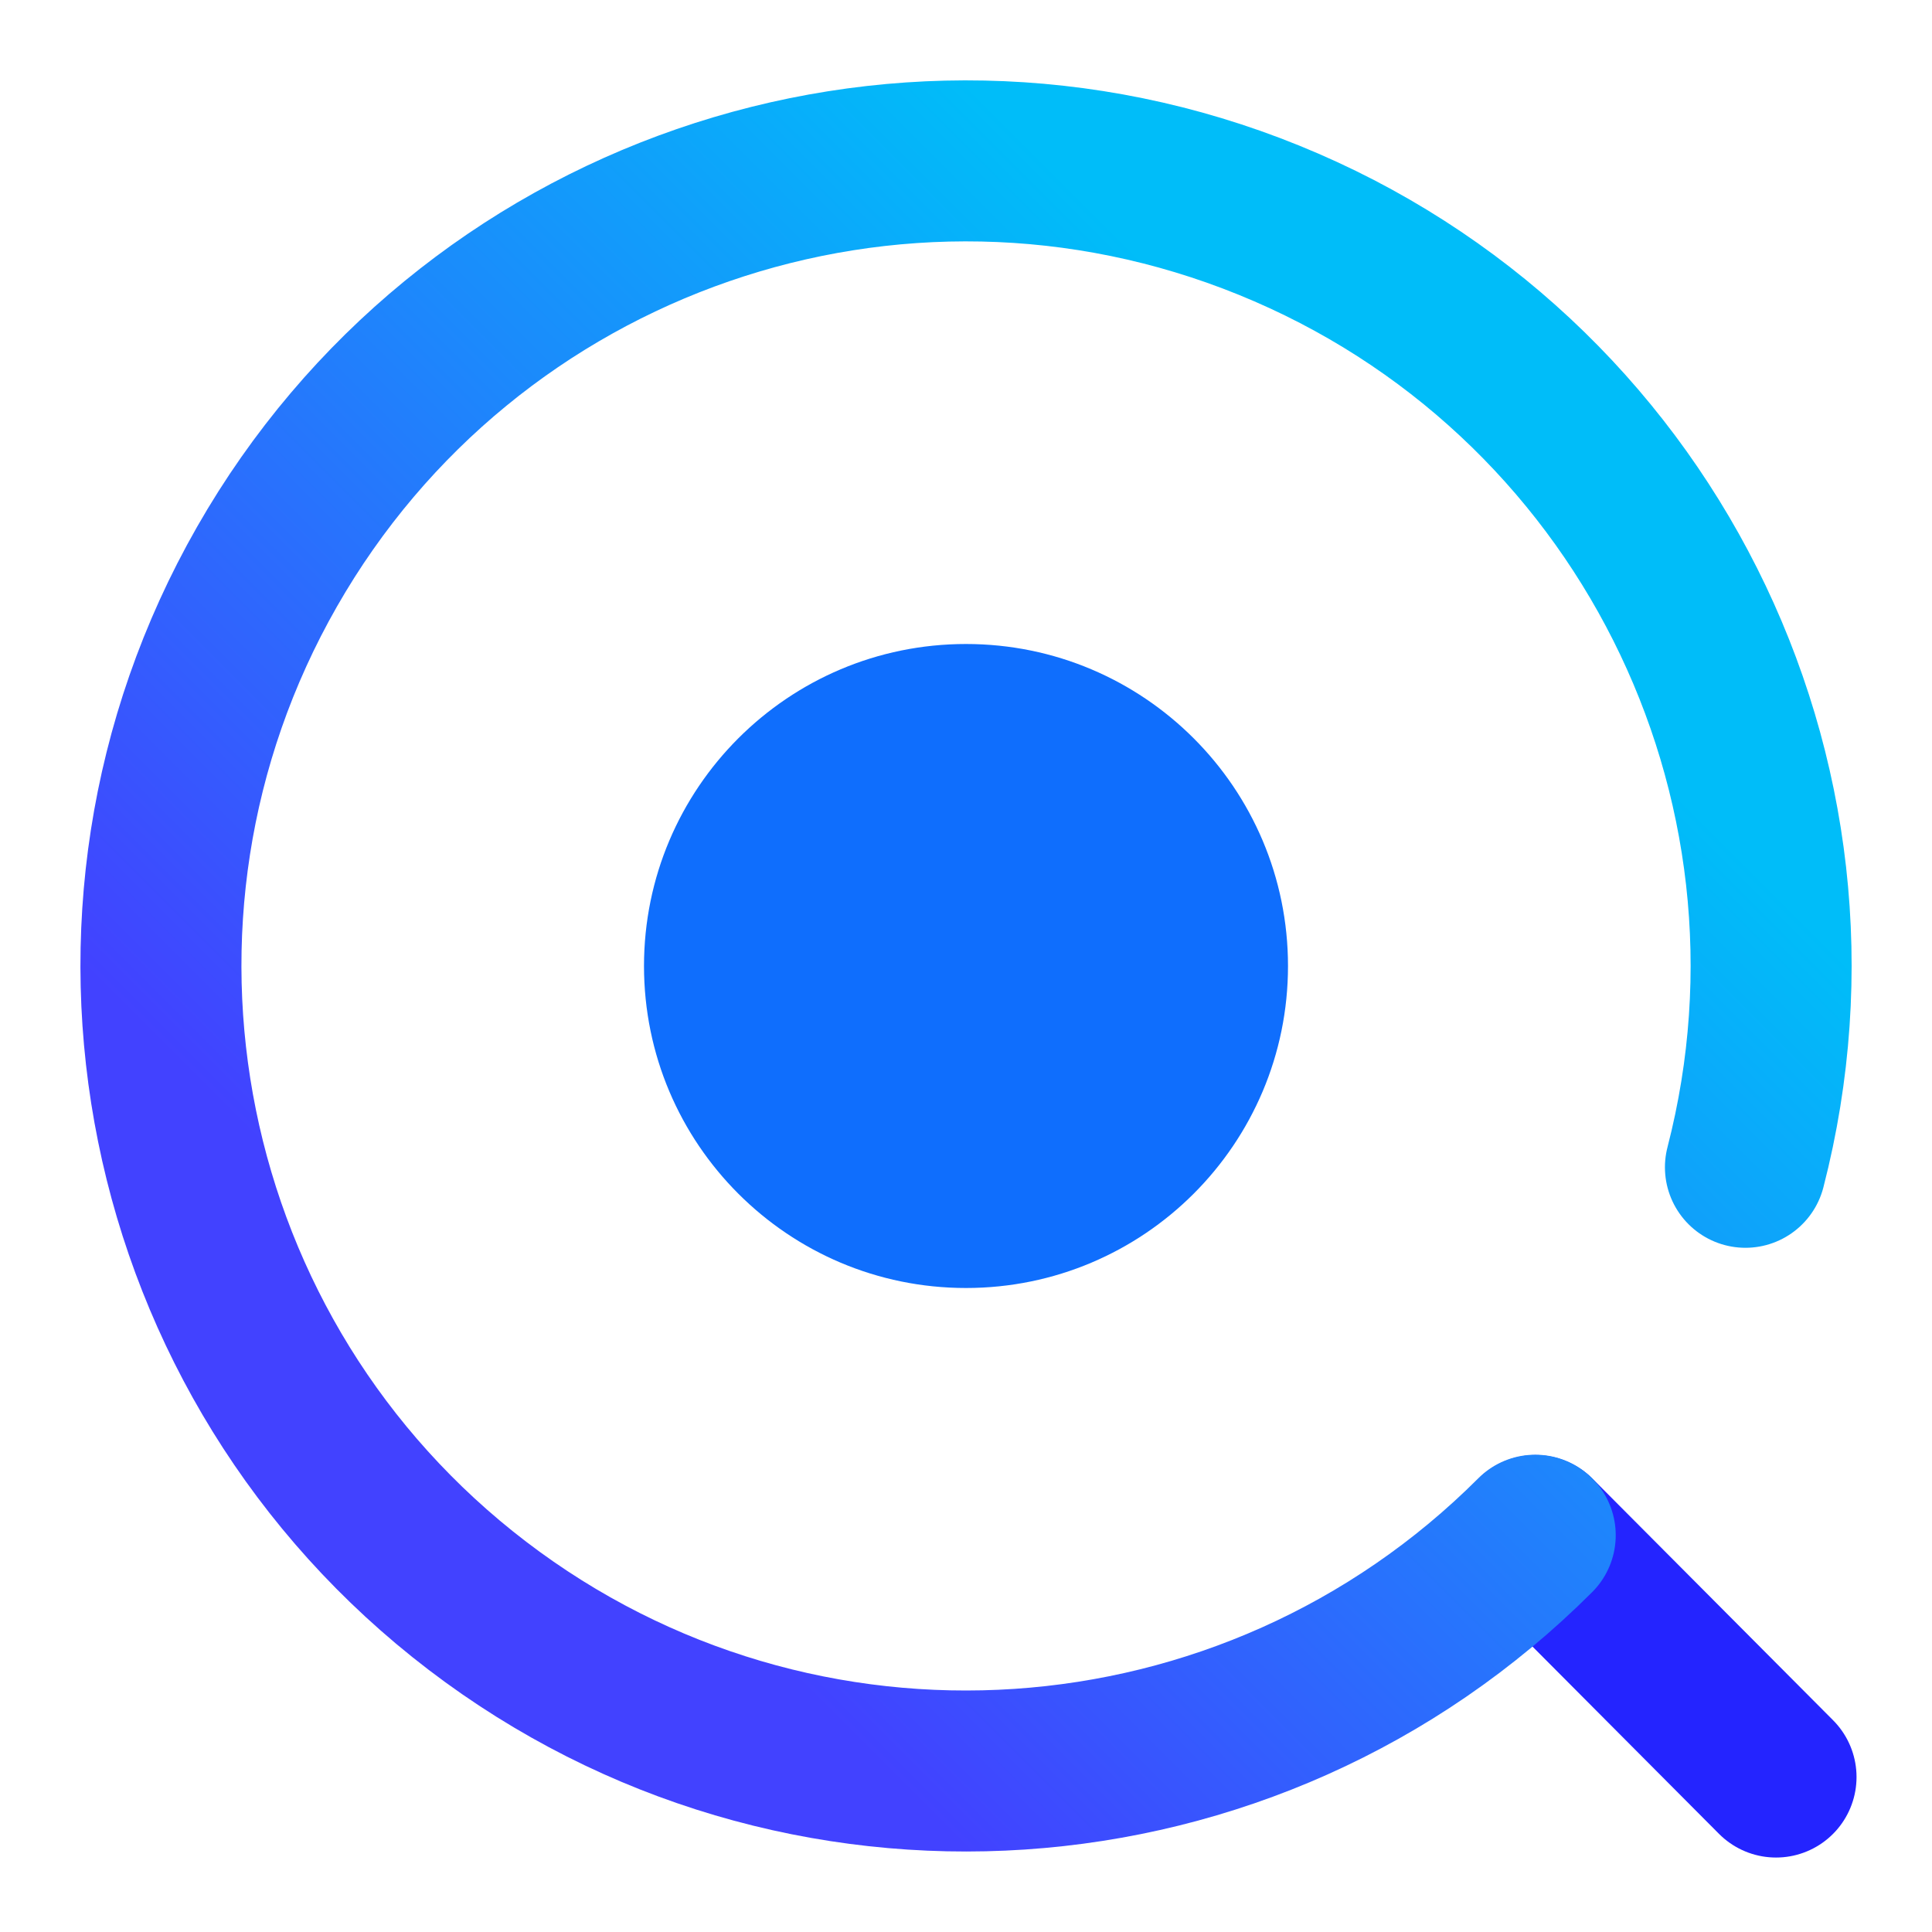
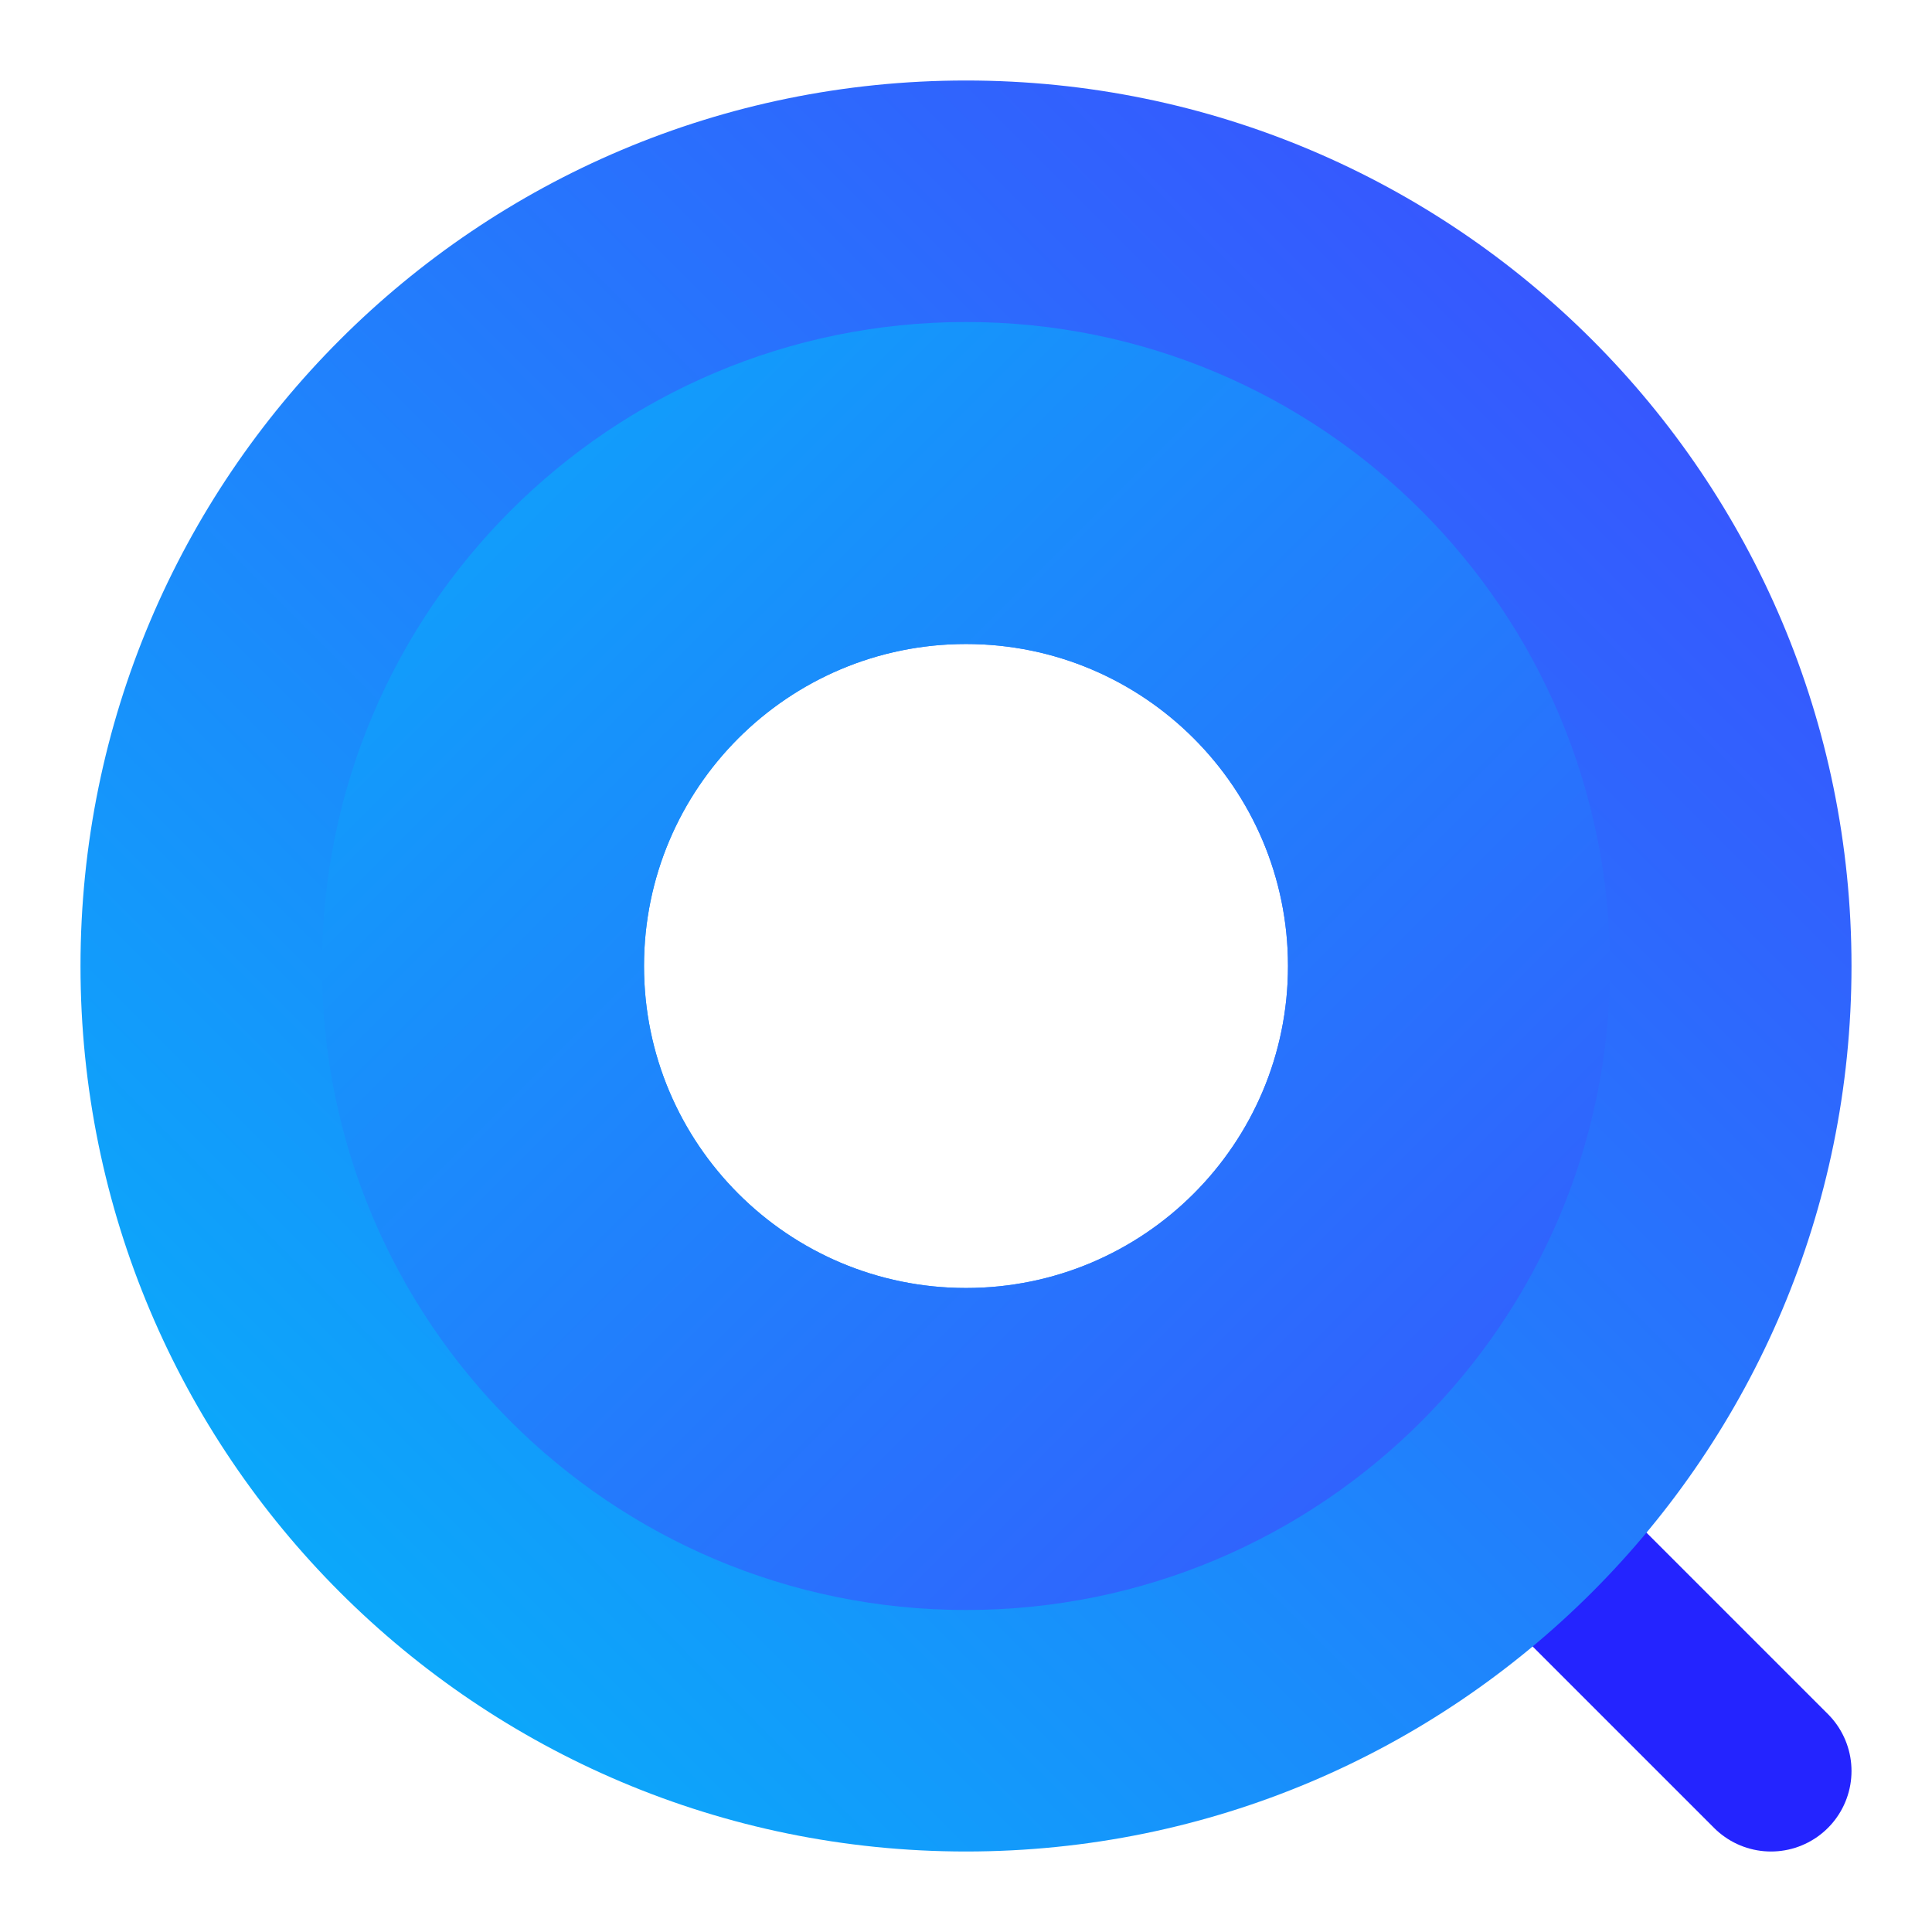
<svg xmlns="http://www.w3.org/2000/svg" xmlns:xlink="http://www.w3.org/1999/xlink" width="192" height="192" id="svg5" version="1.1">
  <defs id="defs2">
    <linearGradient id="linearGradient2074">
      <stop style="stop-color:#00bdf9;stop-opacity:1" offset="0" id="stop2070" />
      <stop style="stop-color:#4242ff;stop-opacity:1" offset="1" id="stop2072" />
    </linearGradient>
-     <linearGradient xlink:href="#linearGradient2074" id="linearGradient1665" x1="184" y1="96" x2="96" y2="184" gradientUnits="userSpaceOnUse" />
+     <linearGradient xlink:href="#linearGradient2074" id="linearGradient1988" x1="0" y1="192" x2="192" y2="0" gradientUnits="userSpaceOnUse" />
+     <linearGradient xlink:href="#linearGradient2074" id="linearGradient2591" gradientUnits="userSpaceOnUse" x1="0" y1="0" x2="192" y2="192" />
  </defs>
  <g id="layer1">
-     <path style="fill:none;stroke:#2424ff;stroke-width:16;stroke-linecap:round;stroke-linejoin:miter;stroke-miterlimit:4;stroke-dasharray:none;stroke-opacity:1" d="m 176.5,176.6 -23.9,-24" id="path979" />
-     <circle style="fill:#0f6efd;fill-opacity:1;stroke:none;stroke-width:16;stroke-linecap:round;stroke-linejoin:round;stroke-miterlimit:4;stroke-dasharray:none" id="path870" cx="96" cy="96" r="32" />
-     <path style="fill:none;fill-opacity:1;stroke:url(#linearGradient1665);stroke-width:16;stroke-linecap:round;stroke-linejoin:round;stroke-miterlimit:4;stroke-dasharray:none" id="path846" d="M 152.569,152.568 A 80,80 0 0 1 47.443,159.579 80,80 0 0 1 26.537,56.314 80,80 0 0 1 126.112,21.883 a 80,80 0 0 1 47.347,94.121" />
+     <path style="fill:none;stroke:#2424ff;stroke-width:16;stroke-linecap:round;stroke-linejoin:miter;stroke-miterlimit:4;stroke-dasharray:none;stroke-opacity:1" d="M 176,176 152,152" id="path979" />
+     <path id="path1950" style="fill:url(#linearGradient1988);fill-opacity:1;stroke:none;stroke-width:24;stroke-linecap:round;stroke-linejoin:round;stroke-miterlimit:4;stroke-dasharray:none;stroke-opacity:1" d="M 96,8 A 88,88 0 0 0 8,96 88,88 0 0 0 96,184 88,88 0 0 0 184,96 88,88 0 0 0 96,8 Z m 0,56 A 32,32 0 0 1 128,96 32,32 0 0 1 96,128 32,32 0 0 1 64,96 32,32 0 0 1 96,64 Z" />
+     <path id="path2191" style="fill:url(#linearGradient2591);fill-opacity:1;stroke:none;stroke-width:24;stroke-linecap:round;stroke-linejoin:round;stroke-miterlimit:4;stroke-dasharray:none;stroke-opacity:1" d="M 96,32 A 64,64 0 0 0 32,96 64,64 0 0 0 96,160 64,64 0 0 0 160,96 64,64 0 0 0 96,32 Z m 0,32 A 32,32 0 0 1 128,96 32,32 0 0 1 96,128 32,32 0 0 1 64,96 32,32 0 0 1 96,64 Z" />
  </g>
</svg>
